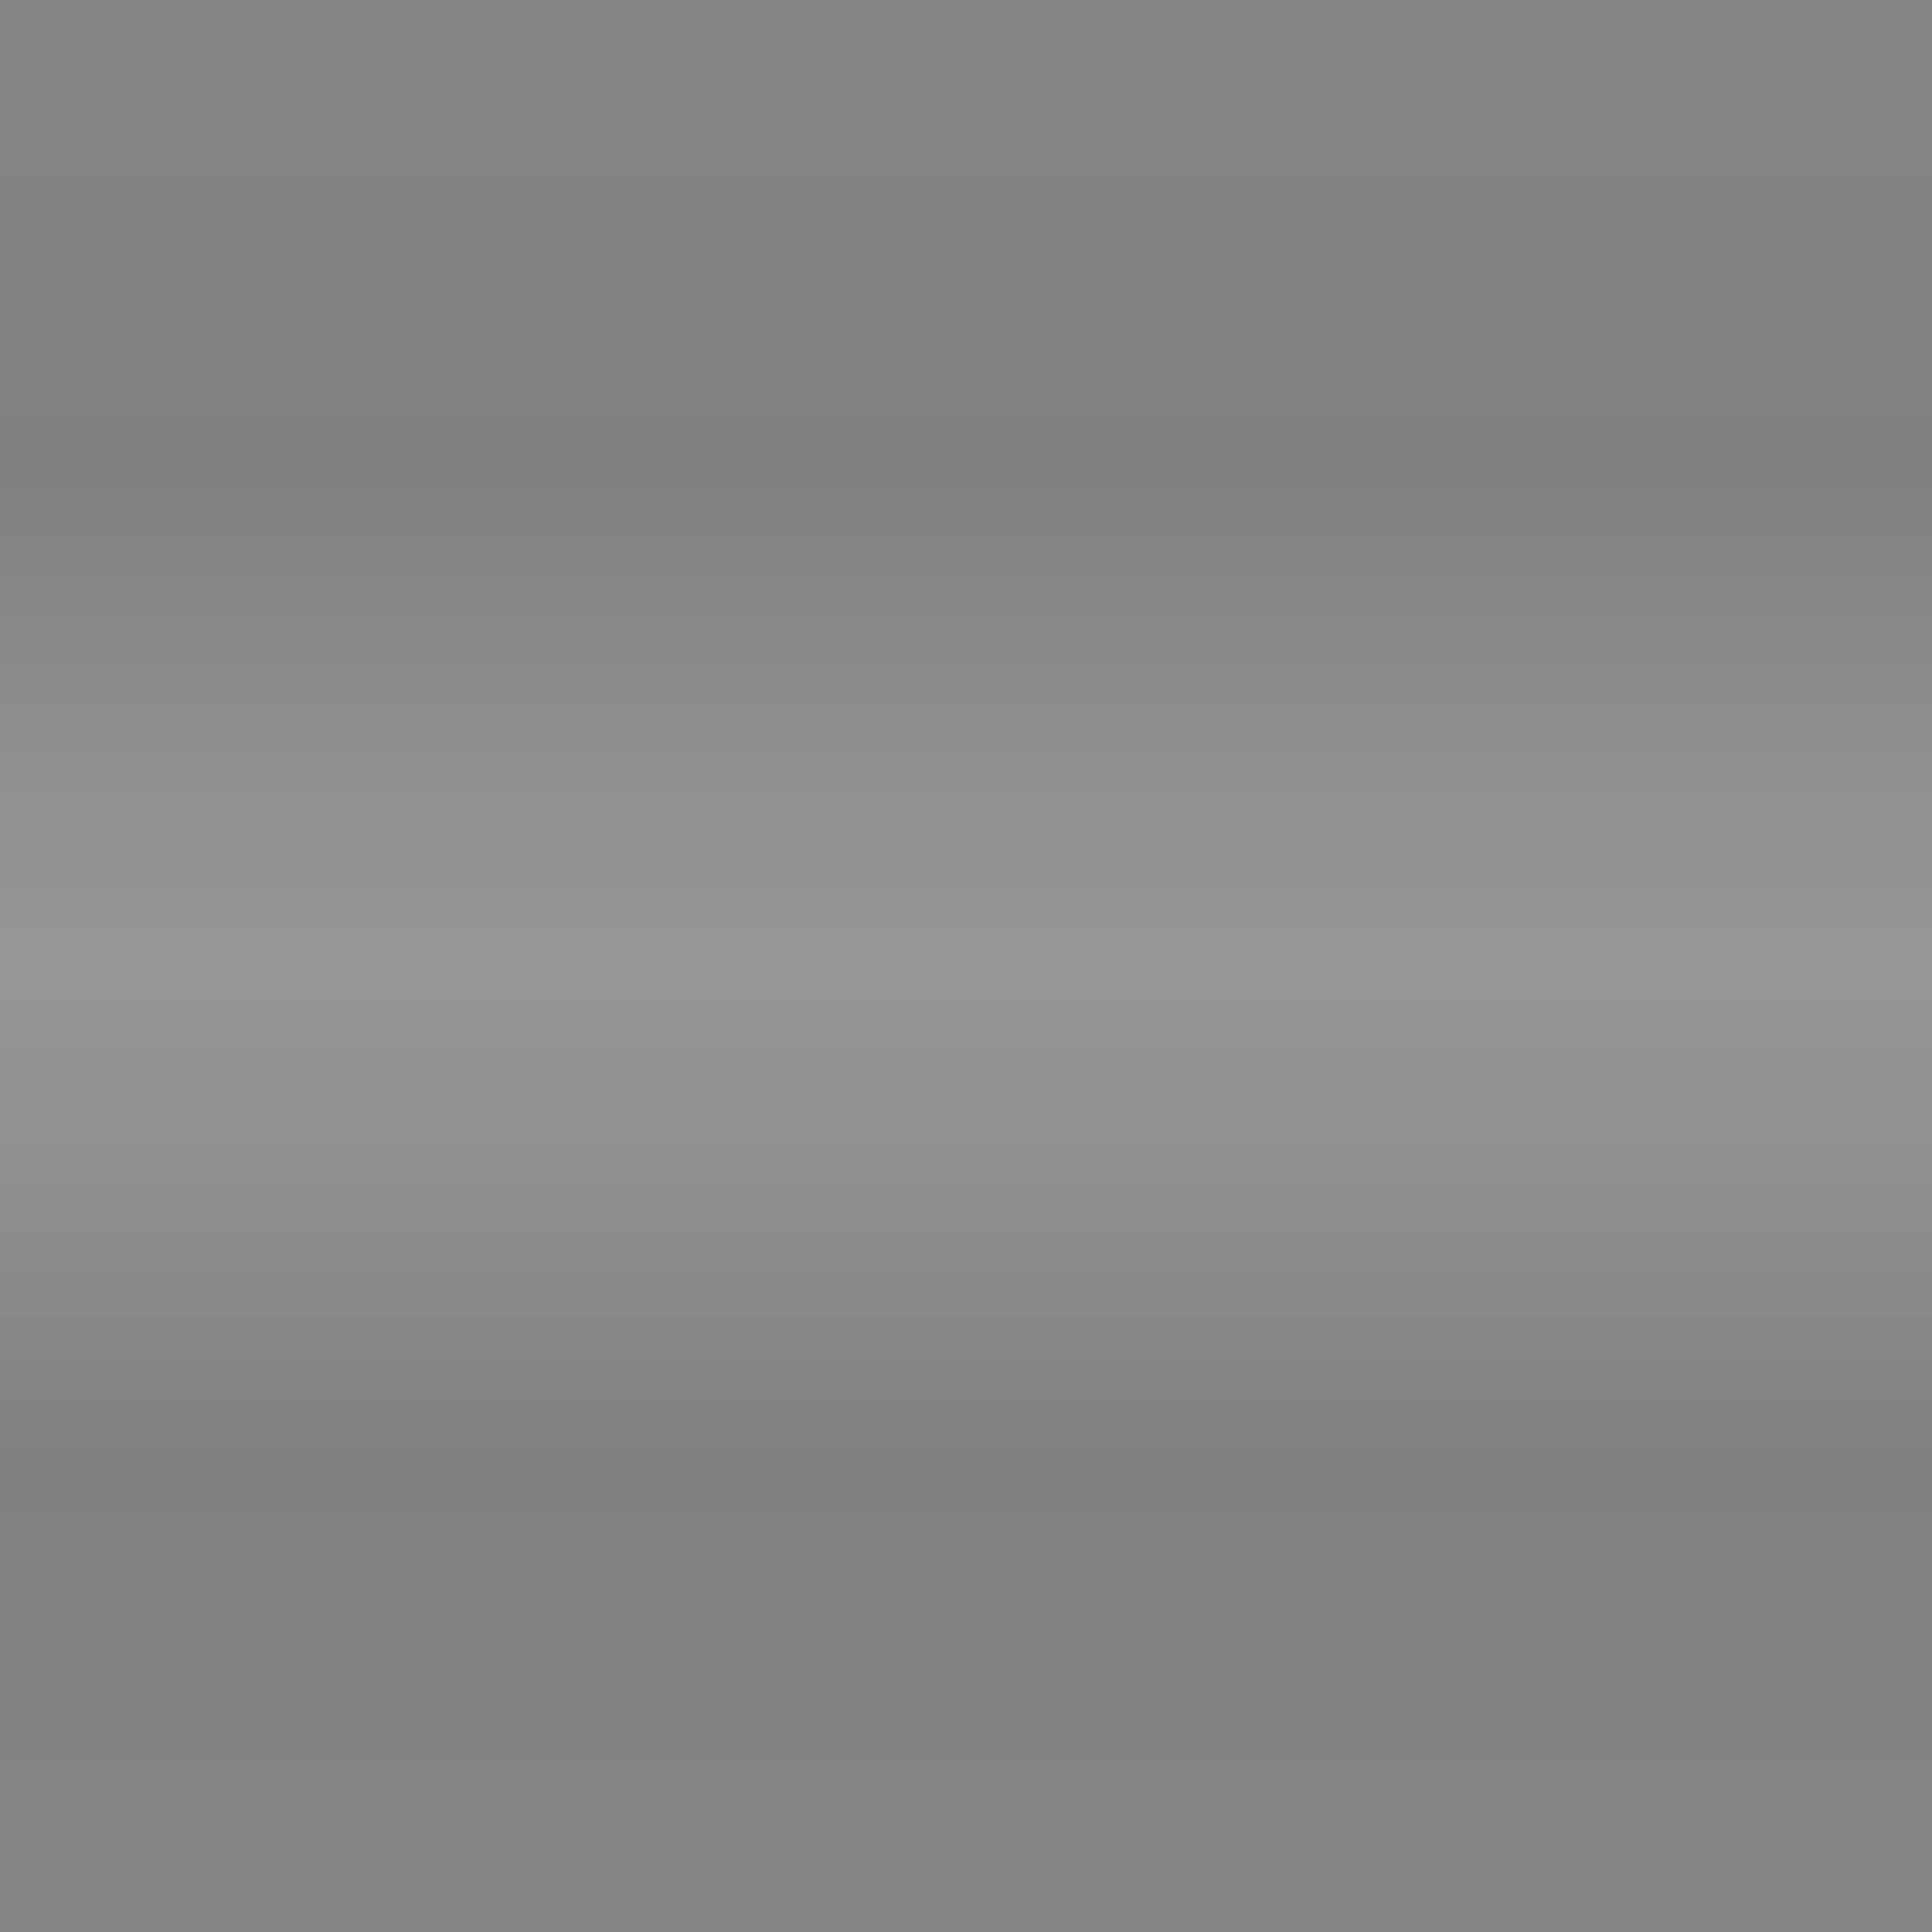
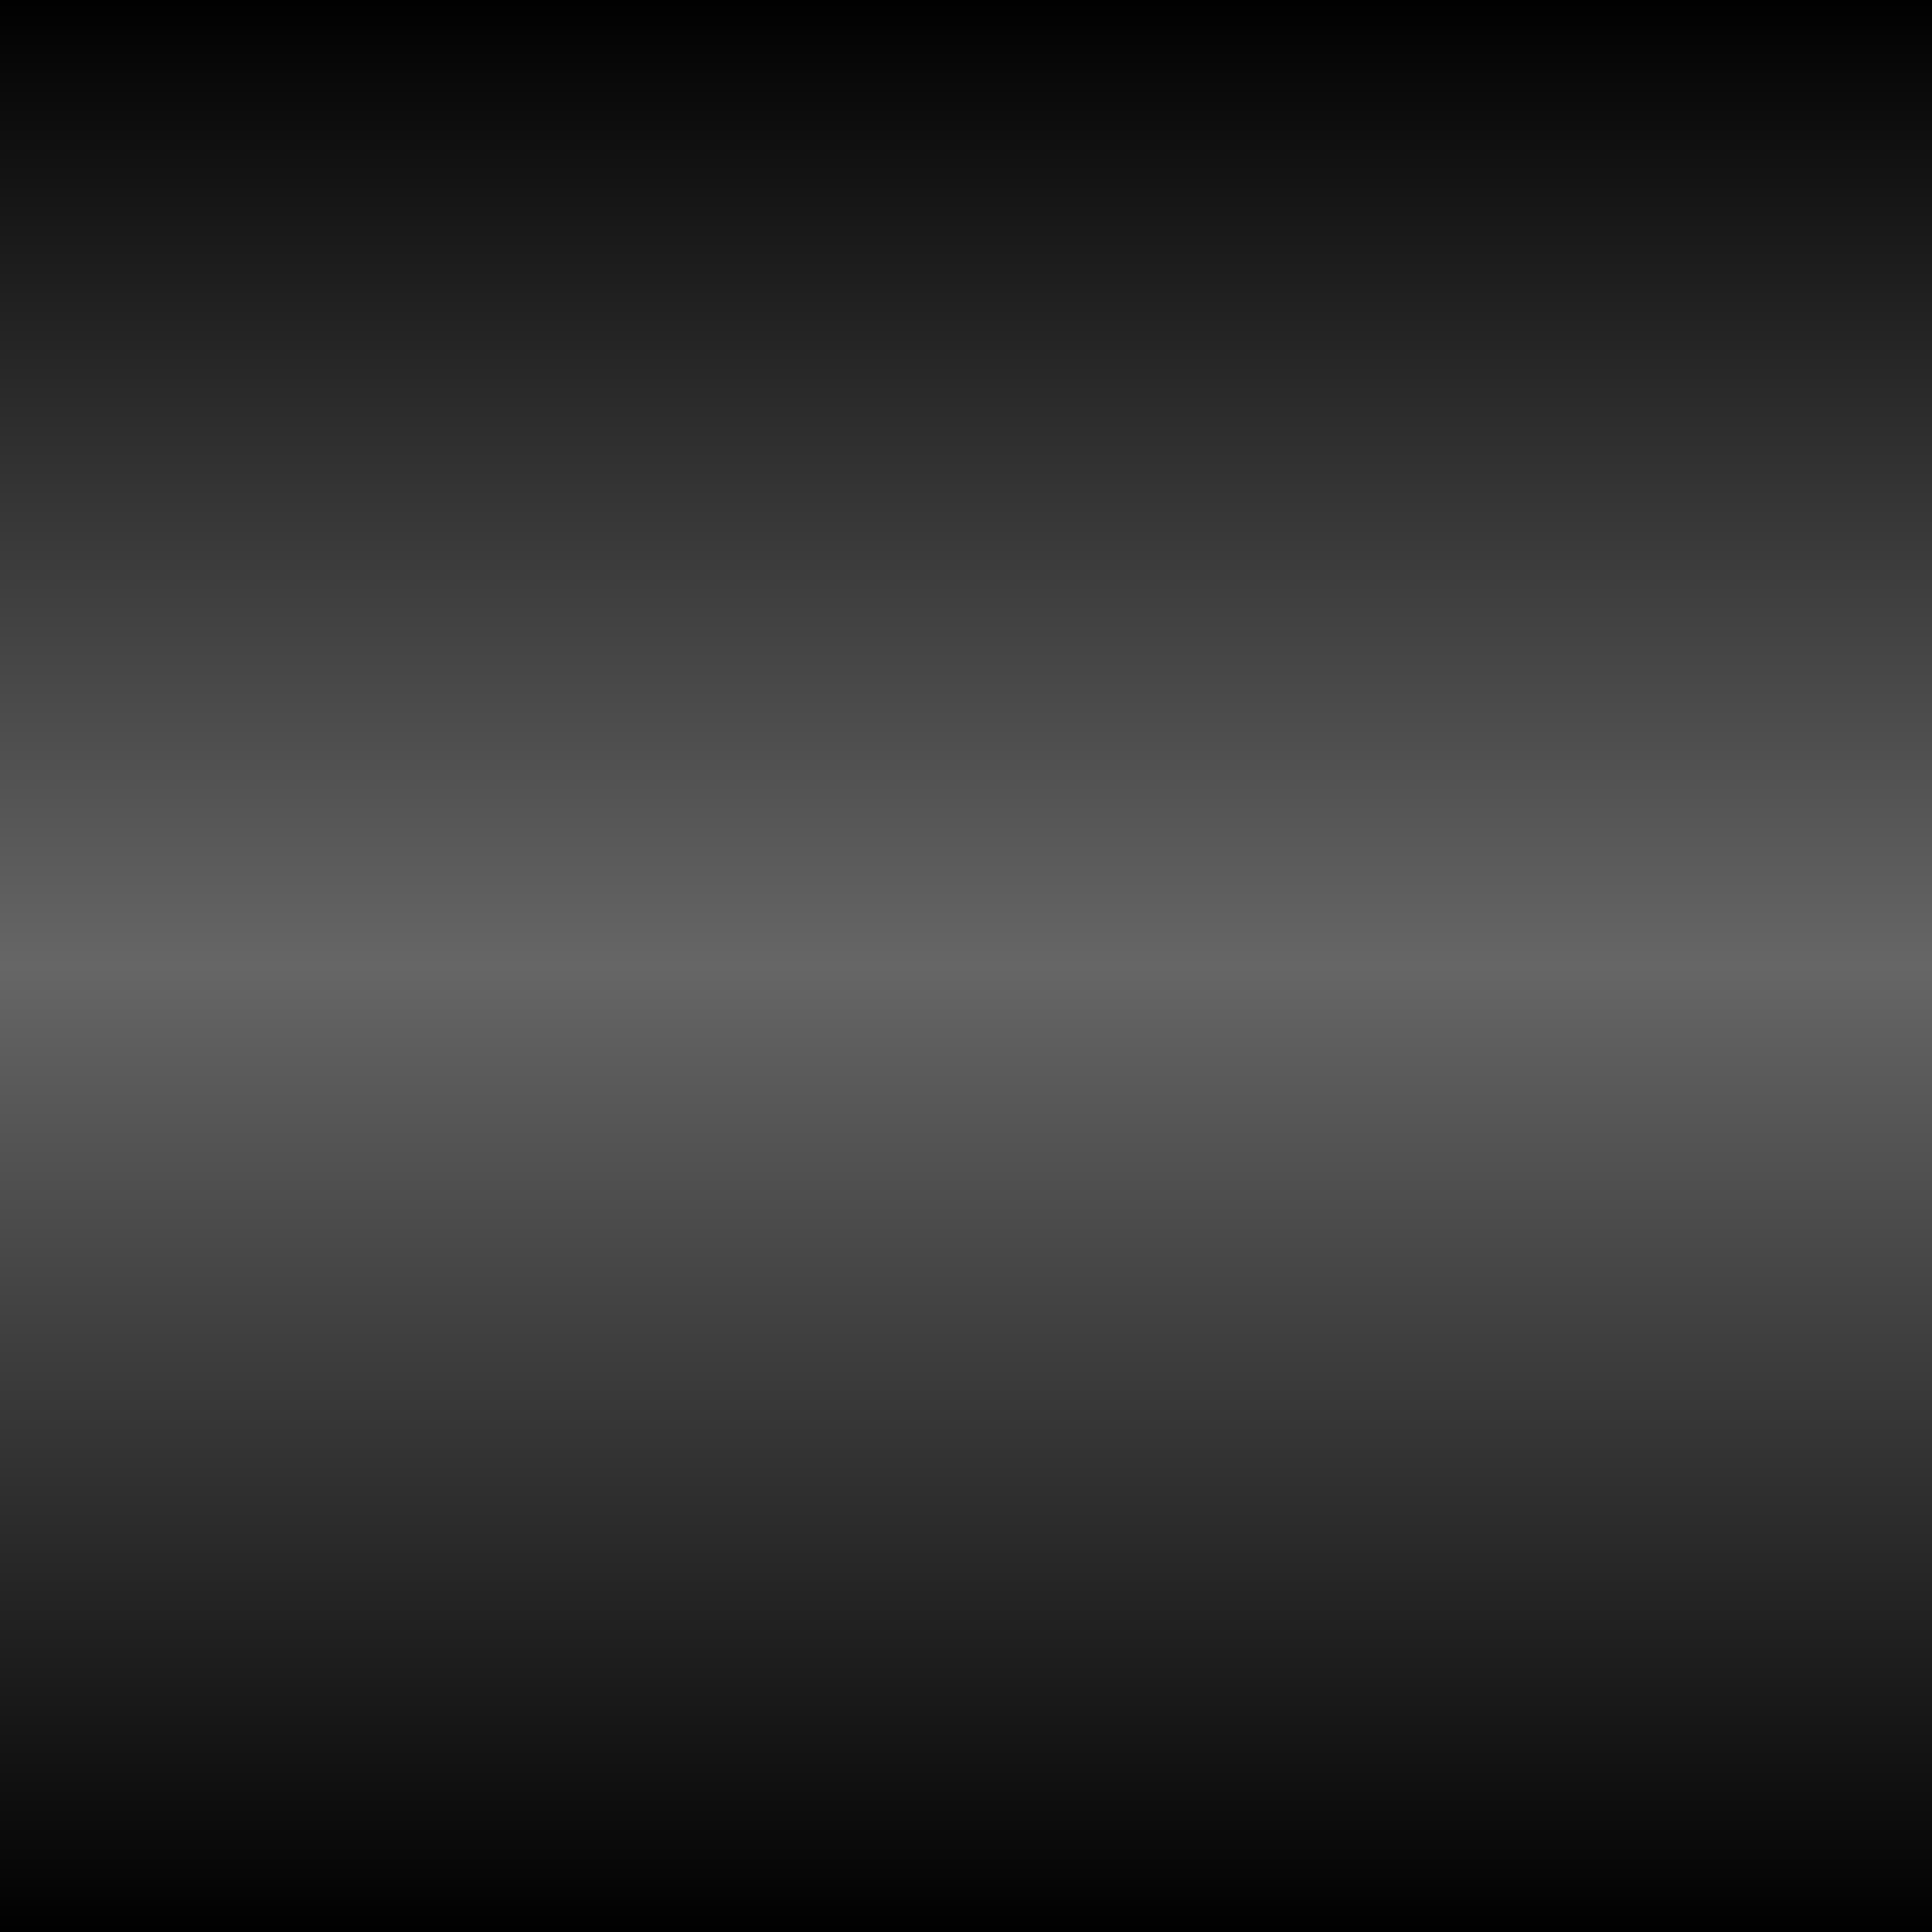
<svg xmlns="http://www.w3.org/2000/svg" version="1.1" id="button" x="0px" y="0px" width="80px" height="80px" viewBox="0 0 80 80" enable-background="new 0 0 80 80" xml:space="preserve">
  <defs>
    <linearGradient id="gwg" x1="0%" y1="0%" x2="100%" y2="0%">
-       <stop offset="0%" style="stop-color:#858585" />
-       <stop offset="25%" style="stop-color:#808181" />
-       <stop offset="50%" style="stop-color:#979899" />
-       <stop offset="75%" style="stop-color:#808181" />
-       <stop offset="100%" style="stop-color:#858585" />
+       <stop offset="0%" style="stop-color:#000000" />
+       <stop offset="25%" style="stop-color:#333333" />
+       <stop offset="50%" style="stop-color:#666666" />
+       <stop offset="75%" style="stop-color:#333333" />
+       <stop offset="100%" style="stop-color:#000000" />
    </linearGradient>
  </defs>
  <g transform="rotate(90) translate(0,-80)">
    <rect x="0" y="0" style="fill:url(#gwg)" width="80" height="80" />
  </g>
</svg>
